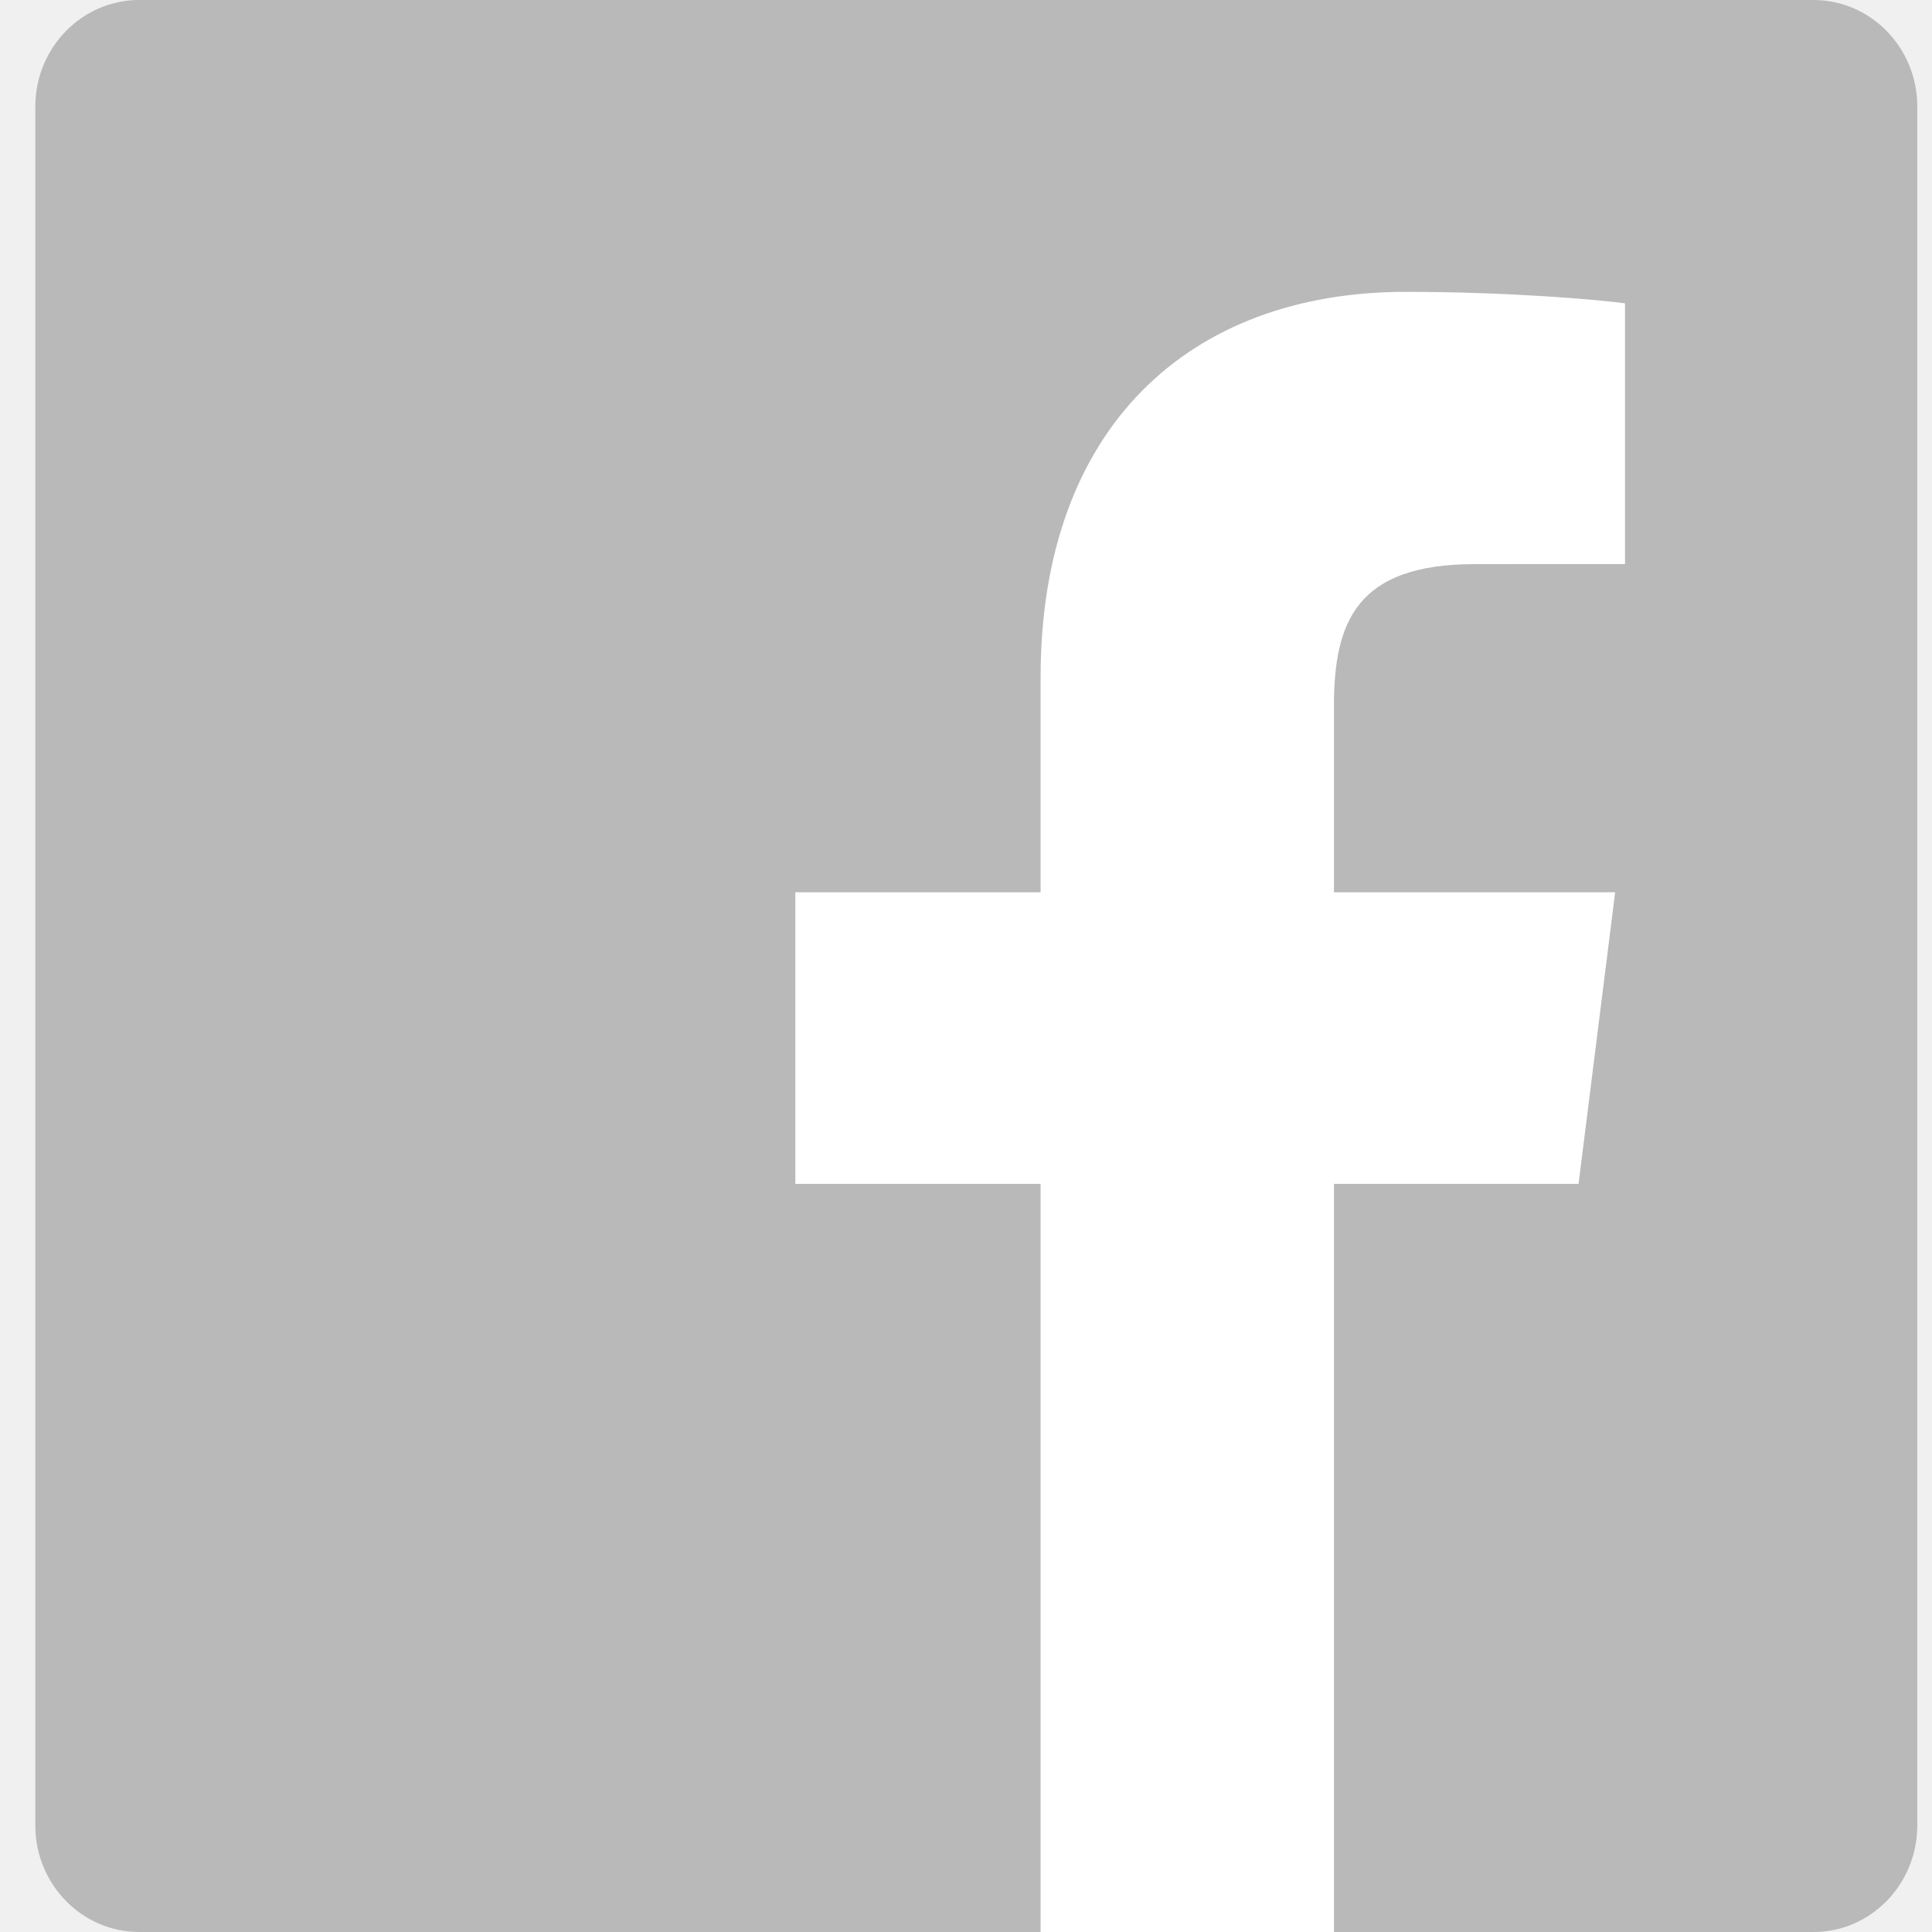
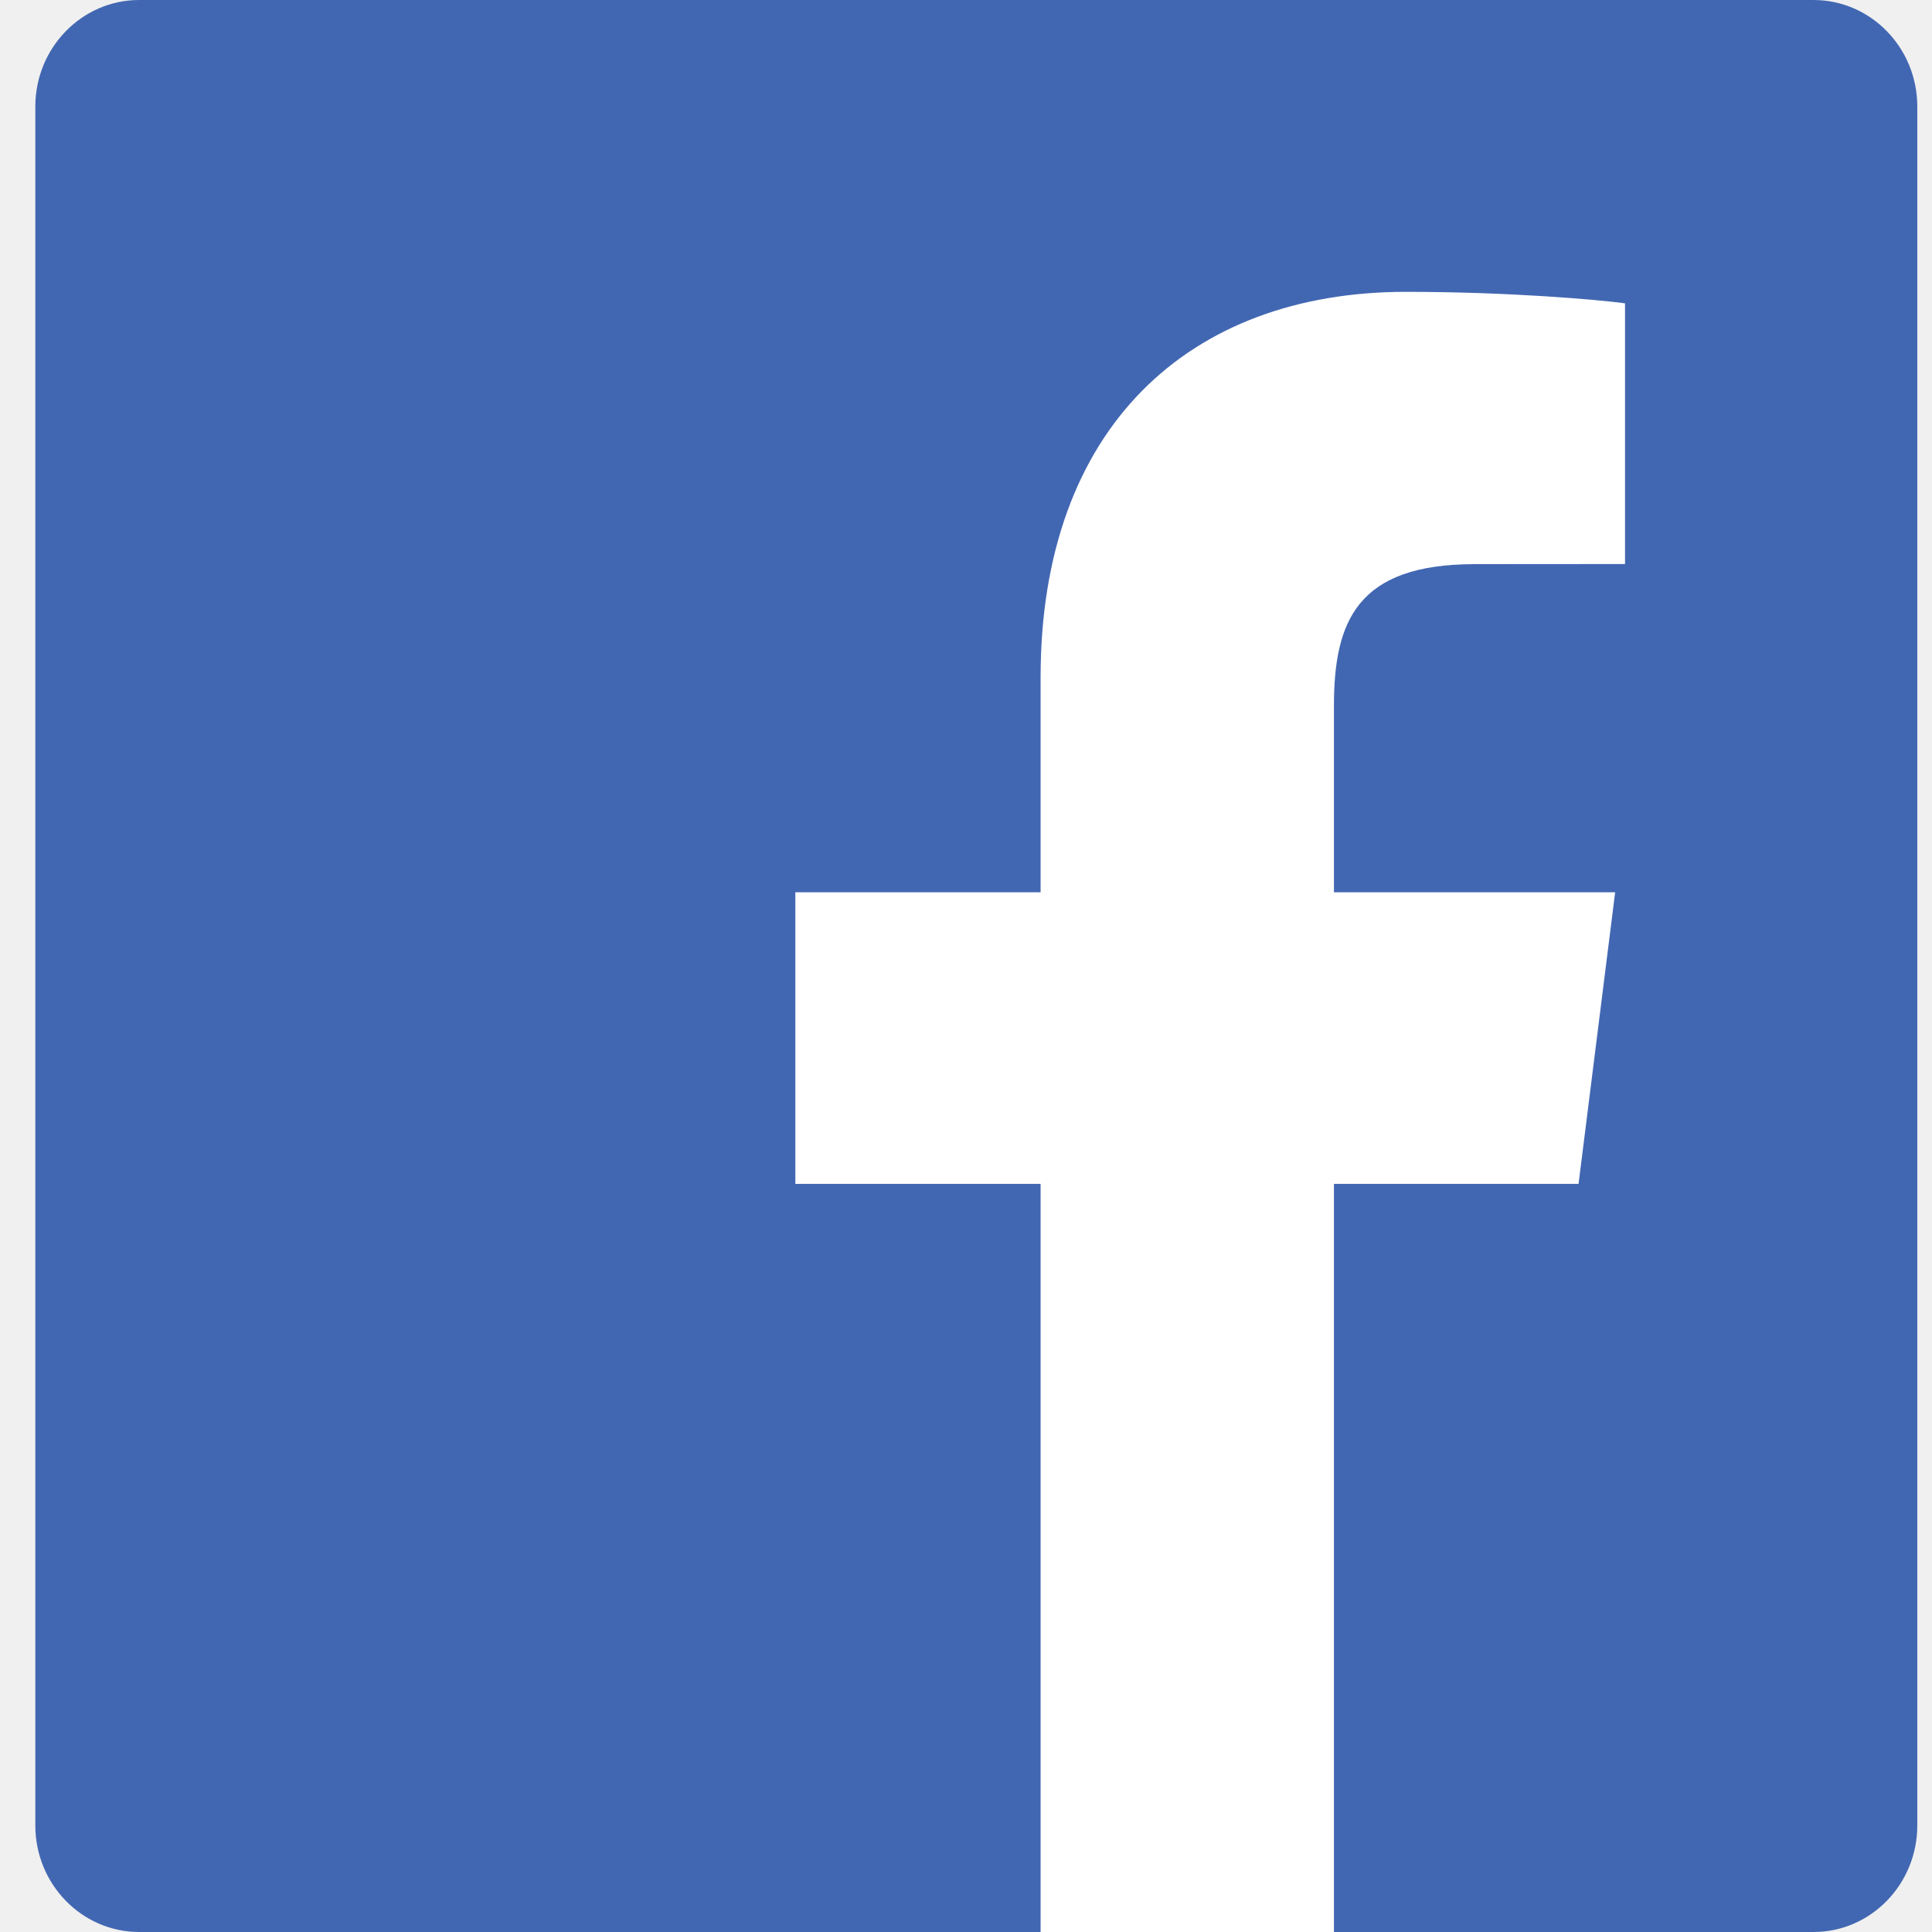
- <svg xmlns="http://www.w3.org/2000/svg" width="18" height="18" viewBox="0 0 18 18" fill="none">
+ <svg xmlns="http://www.w3.org/2000/svg" width="18" height="18" viewBox="0 0 18 18" fill="#4267B2">
  <g clip-path="url(#clip0)">
-     <path d="M16.896 18C17.43 18 17.863 17.555 17.863 17.007V0.993C17.863 0.445 17.43 0 16.896 0H1.297C0.763 0 0.329 0.445 0.329 0.993V17.007C0.329 17.555 0.763 18 1.297 18H16.896Z" fill="#B9B9B9" />
+     <path d="M16.896 18C17.43 18 17.863 17.555 17.863 17.007V0.993C17.863 0.445 17.43 0 16.896 0H1.297C0.763 0 0.329 0.445 0.329 0.993V17.007C0.329 17.555 0.763 18 1.297 18H16.896Z" fill="#4267B2" />
    <path d="M12.428 18V11.03H14.707L15.048 8.313H12.428V6.579C12.428 5.792 12.64 5.256 13.739 5.256L15.14 5.255V2.826C14.898 2.793 14.066 2.719 13.098 2.719C11.078 2.719 9.695 3.985 9.695 6.31V8.313H7.41V11.03H9.695V18H12.428Z" fill="white" />
  </g>
  <defs>
    <clipPath id="clip0">
      <rect width="17.534" height="18" fill="white" transform="translate(0.329407)" />
    </clipPath>
  </defs>
</svg>
